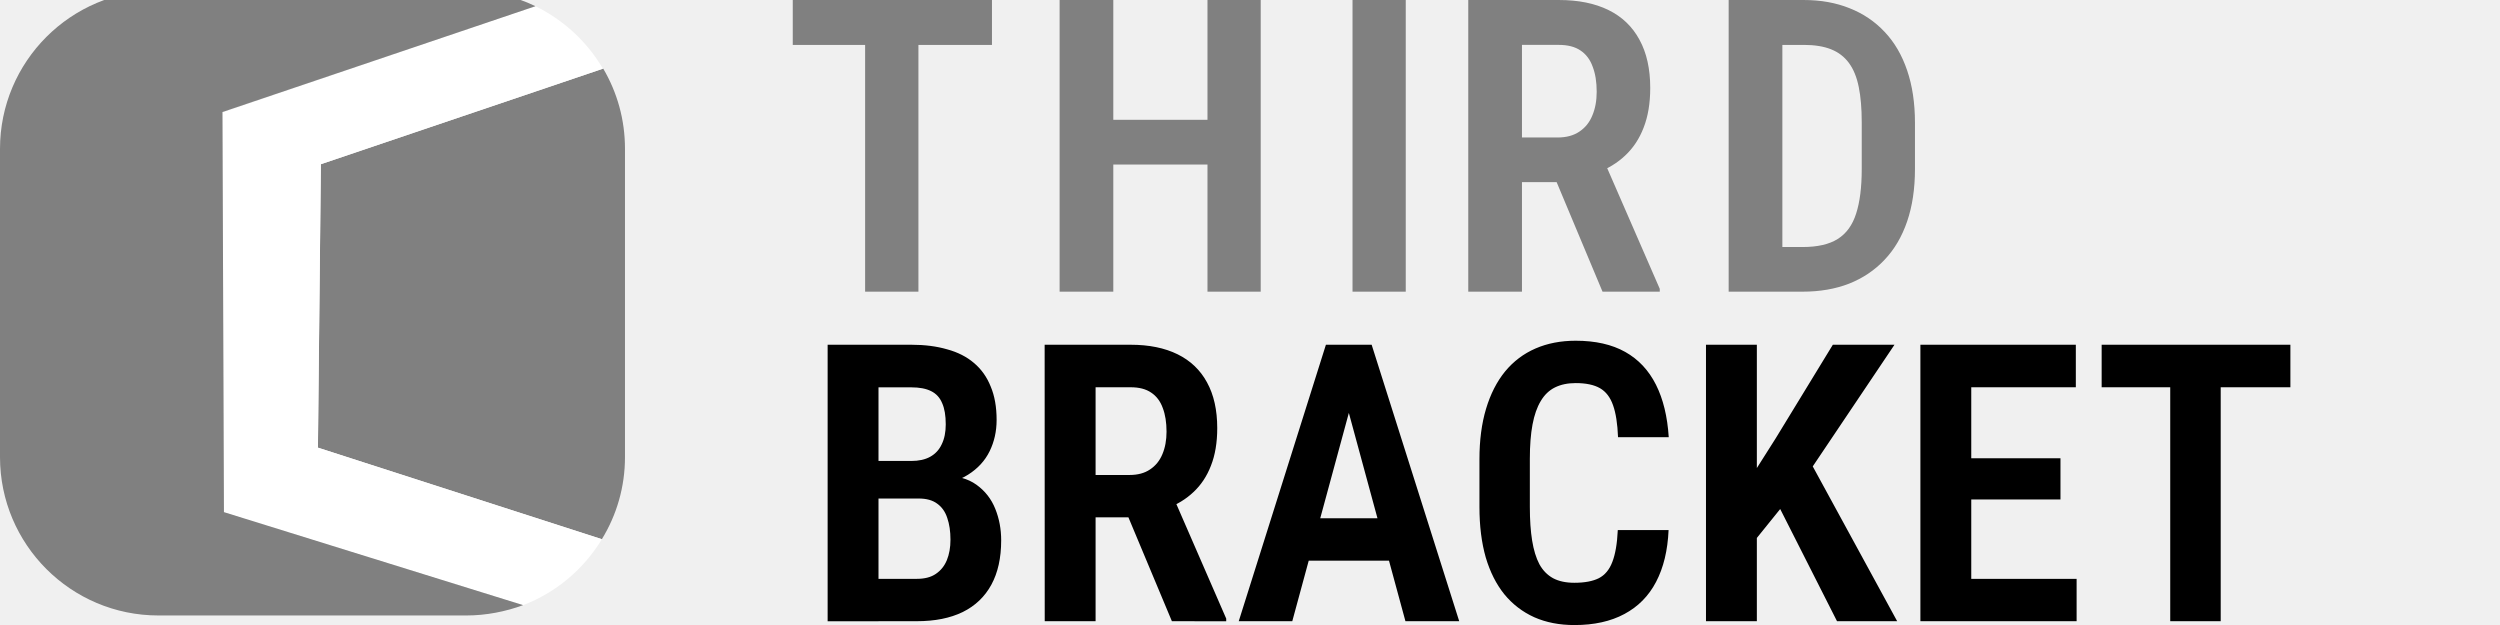
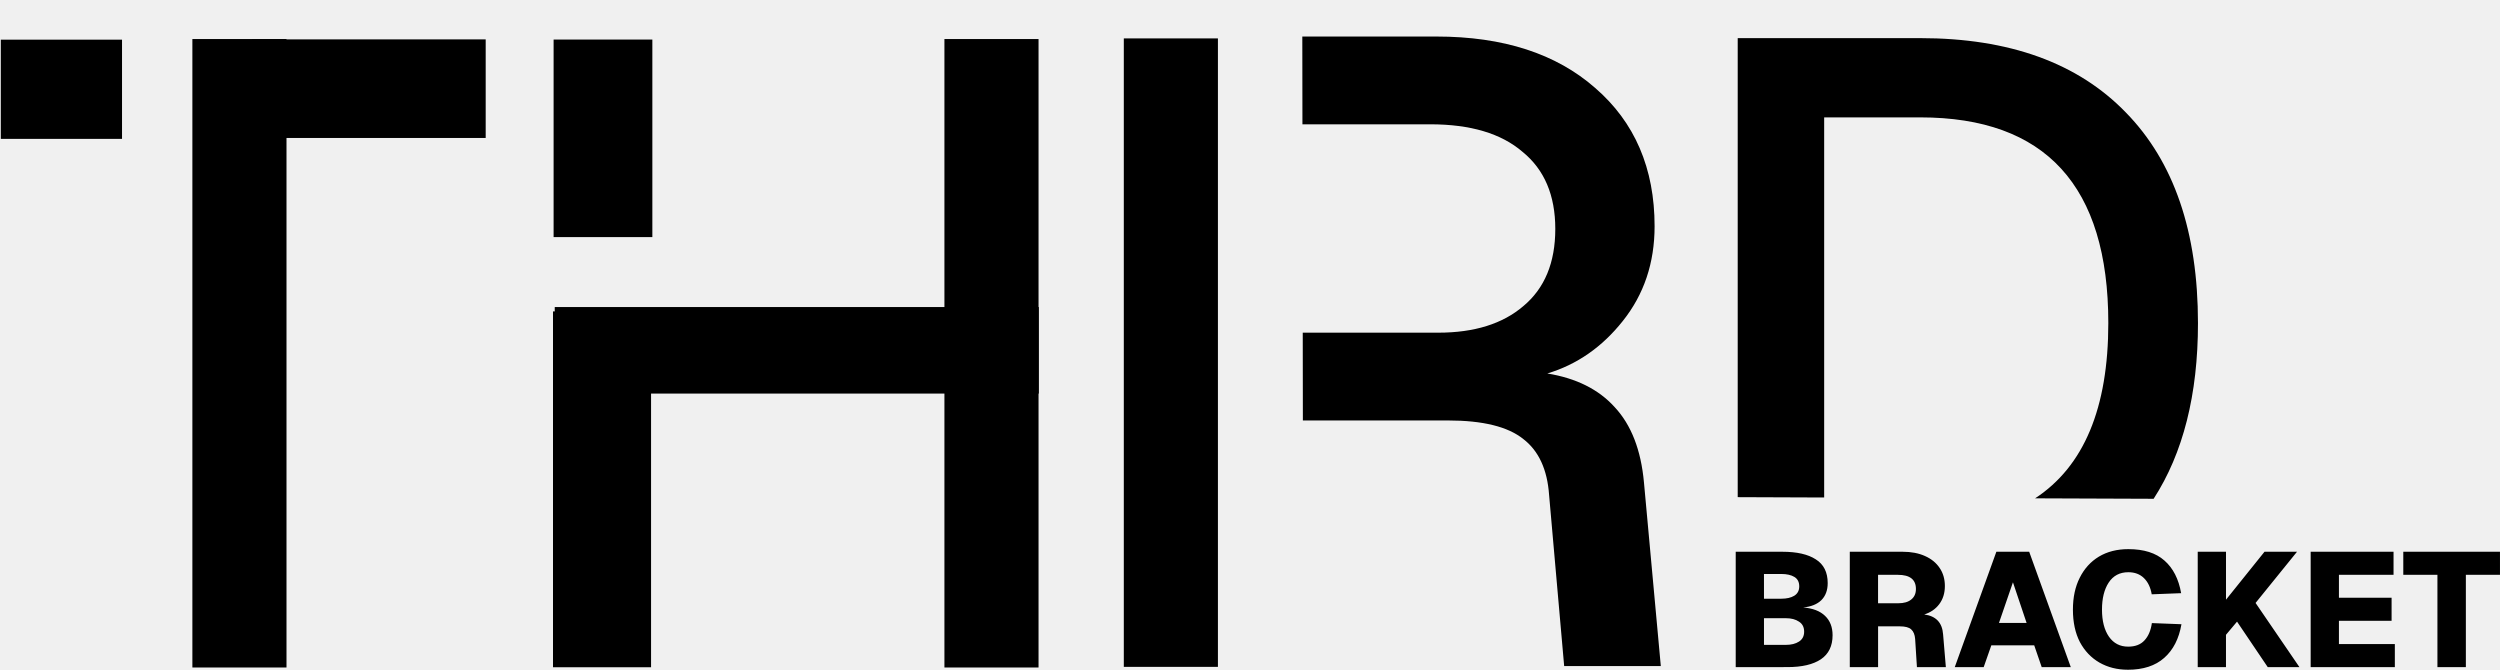
- <svg xmlns="http://www.w3.org/2000/svg" width="120" height="30" version="1.1" viewBox="0 0 31.75 7.937" xml:space="preserve" id="svg5">
-   <defs id="defs5" />
-   <g id="g1" transform="matrix(0.750003,0,0,0.750003,0,-0.03029714)">
-     <path d="m 10.208,1.204 -4.775,1.617 -0.05,4.8 4.808,1.55 C 10.442,8.762 10.583,8.287 10.583,7.779 V 2.562 c 0,-0.5 -0.133,-0.958 -0.367,-1.358 z" id="path1" style="fill:#808080;stroke-width:0.833" />
-     <path d="m 9.067,0.145 -5.3,1.8 0.025,6.775 5.067,1.567 a 2.683,2.683 0 0 0 1.333,-1.117 l -4.808,-1.55 0.05,-4.8 4.775,-1.617 C 9.942,0.745 9.542,0.379 9.067,0.145 Z" fill="#ffffff" id="path2" style="stroke-width:0.833" />
-     <path d="M 2.683,-0.121 A 2.683,2.683 0 0 0 0,2.562 v 5.217 a 2.683,2.683 0 0 0 2.683,2.683 h 5.217 c 0.333,0 0.667,-0.067 0.958,-0.175 L 3.792,8.712 3.767,1.937 9.067,0.145 A 2.667,2.667 0 0 0 7.9,-0.121 Z" id="path3" style="fill:#808080;stroke-width:0.833" />
+ <svg xmlns="http://www.w3.org/2000/svg" width="162.81mm" height="43.616mm" viewBox="0 0 162.81 43.616" version="1.1" id="svg1" xml:space="preserve">
+   <defs id="defs1" />
+   <style type="text/css" id="style1">
+ 	.st0{fill-rule:evenodd;clip-rule:evenodd;}
+ </style>
+   <style type="text/css" id="style1-4">
+ 	.st0{fill-rule:evenodd;clip-rule:evenodd;}
+ </style>
+   <style type="text/css" id="style1-2">
+ 	.st0{fill-rule:evenodd;clip-rule:evenodd;}
+ </style>
+   <style type="text/css" id="style1-46">
+ 	.st0{fill-rule:evenodd;clip-rule:evenodd;}
+ </style>
+   <g id="g1" transform="translate(-16.1752,-221.0029)">
+     <path id="path6-4-5" style="font-style:normal;font-variant:normal;font-weight:500;font-stretch:normal;font-size:176.389px;line-height:1.05;font-family:Geist;-inkscape-font-specification:'Geist, Medium';font-variant-ligatures:normal;font-variant-caps:normal;font-variant-numeric:normal;font-variant-east-asian:normal;fill:#000000;fill-opacity:1;stroke:#000000;stroke-width:0;stroke-linecap:round;stroke-miterlimit:50;stroke-dasharray:none;stroke-dashoffset:1.678;paint-order:markers fill stroke" d="m 100.987,223.381 0.008,5.717 h 8.324 c 2.618,0 4.62,0.597 6.006,1.79 1.424,1.155 2.137,2.83 2.137,5.024 0,2.194 -0.693,3.869 -2.079,5.024 -1.347,1.155 -3.195,1.732 -5.544,1.732 h -8.824 l 0.008,5.717 h 9.451 c 2.271,0 3.908,0.404 4.909,1.213 1.001,0.77 1.559,1.983 1.675,3.638 l 0.982,11.145 h 6.294 l -1.097,-11.954 c -0.192,-2.117 -0.828,-3.753 -1.906,-4.908 -1.039,-1.155 -2.502,-1.886 -4.389,-2.194 1.925,-0.577 3.561,-1.713 4.908,-3.407 1.386,-1.732 2.079,-3.792 2.079,-6.179 0,-3.773 -1.29,-6.776 -3.869,-9.008 -2.541,-2.233 -5.986,-3.349 -10.337,-3.349 z" />
+     <g id="g14-6" transform="translate(41.66093,-32.93805)">
+       <path id="rect9-2" style="stroke:#64748b;stroke-width:0.235;stroke-linecap:round;stroke-linejoin:round;stroke-miterlimit:50;stroke-opacity:0;paint-order:stroke fill markers" d="m 36.019,256.483 h 6.129 v 40.928 h -6.129 z" />
+       <path id="rect9-38-91" style="stroke:#64748b;stroke-width:0.181;stroke-linecap:round;stroke-linejoin:round;stroke-miterlimit:50;stroke-opacity:0;paint-order:stroke fill markers" d="m 10.528,274.221 h 6.386 v 23.174 h -6.386 z" />
+       <path id="rect9-38-9-2" style="stroke:#64748b;stroke-width:0.135;stroke-linecap:round;stroke-linejoin:round;stroke-miterlimit:50;stroke-opacity:0;paint-order:stroke fill markers" d="m 10.567,256.517 h 6.431 v 12.865 h -6.431 z" />
+       <path id="rect9-3-7" style="stroke:#64748b;stroke-width:0.198;stroke-linecap:round;stroke-linejoin:round;stroke-miterlimit:50;stroke-opacity:0;paint-order:stroke fill markers" d="m 42.164,273.937 v 5.635 H 10.641 v -5.635 z" />
+     </g>
+     <g id="g13-0" transform="translate(41.66093,-32.93805)">
+       <path id="rect9-5-9" style="stroke:#64748b;stroke-width:0.235;stroke-linecap:round;stroke-linejoin:round;stroke-miterlimit:50;stroke-opacity:0;paint-order:stroke fill markers" d="m -12.957,256.483 h 6.129 v 40.928 h -6.129 z" />
+       <path id="rect9-38-9-8-3" style="stroke:#64748b;stroke-width:0.147;stroke-linecap:round;stroke-linejoin:round;stroke-miterlimit:50;stroke-opacity:0;paint-order:stroke fill markers" d="m 6.144,256.506 v 6.42 h -15.223 v -6.42 z" />
+       <path id="rect9-38-9-8-9-6" style="stroke:#64748b;stroke-width:0.106;stroke-linecap:round;stroke-linejoin:round;stroke-miterlimit:50;stroke-opacity:0;paint-order:stroke fill markers" d="m -17.539,256.524 v 6.461 h -7.894 v -6.461 z" />
+     </g>
+     <path id="rect9-5-3-0" style="stroke:#64748b;stroke-width:0.235;stroke-linecap:round;stroke-linejoin:round;stroke-miterlimit:50;stroke-opacity:0;paint-order:stroke fill markers" d="m 89.362,223.504 h 6.129 v 40.928 h -6.129 z" />
+     <path id="path11-6" style="font-style:normal;font-variant:normal;font-weight:500;font-stretch:normal;font-size:56.338px;line-height:1.05;font-family:Geist;-inkscape-font-specification:'Geist, Medium';font-variant-ligatures:normal;font-variant-caps:normal;font-variant-numeric:normal;font-variant-east-asian:normal;fill:#000000;fill-opacity:1;stroke:#000000;stroke-width:0;stroke-linecap:round;stroke-miterlimit:50;stroke-dasharray:none;stroke-dashoffset:1.678;paint-order:markers fill stroke" d="m 129.342,223.487 v 29.893 l 5.63,0.022 v -24.755 h 6.255 c 8.167,0 12.25,4.466 12.25,13.397 0,5.529 -1.589,9.333 -4.768,11.412 l 7.719,0.03 c 1.922,-2.973 2.888,-6.785 2.888,-11.442 0,-5.943 -1.564,-10.512 -4.692,-13.71 -3.128,-3.232 -7.594,-4.848 -13.397,-4.848 z" />
+     <path style="fill:#000000;fill-opacity:1;stroke:#000000;stroke-width:0;stroke-linecap:round;stroke-miterlimit:50;stroke-dasharray:none;stroke-dashoffset:1.678;paint-order:markers fill stroke" d="m 139.57,221.003 -0.067,8.249" id="path10-1" />
+     <path d="m 129.212,264.449 v -7.514 h 3.037 q 1.418,0 2.18,0.497 0.773,0.487 0.773,1.545 0,0.698 -0.413,1.111 -0.413,0.402 -1.185,0.476 v 0 q 0.942,0.074 1.429,0.55 0.487,0.466 0.487,1.259 0,1.048 -0.762,1.566 -0.762,0.508 -2.17,0.508 z m 1.841,-4.456 h 1.132 q 0.519,0 0.836,-0.191 0.328,-0.201 0.328,-0.614 0,-0.423 -0.318,-0.614 -0.318,-0.191 -0.847,-0.191 h -1.132 z m 0,3.006 h 1.429 q 0.519,0 0.847,-0.212 0.339,-0.212 0.339,-0.646 0,-0.445 -0.339,-0.656 -0.328,-0.222 -0.847,-0.222 h -1.429 z m 5.588,1.45 v -7.514 h 3.44 q 0.836,0 1.45,0.275 0.624,0.275 0.963,0.783 0.339,0.497 0.339,1.175 0,0.698 -0.37,1.185 -0.36,0.476 -0.974,0.667 1.143,0.148 1.228,1.291 l 0.18,2.138 h -1.884 l -0.116,-1.831 q -0.032,-0.423 -0.254,-0.624 -0.212,-0.201 -0.751,-0.201 h -1.408 v 2.656 z m 1.841,-4.159 h 1.312 q 0.55,0 0.847,-0.243 0.307,-0.243 0.307,-0.688 0,-0.921 -1.175,-0.921 h -1.291 z m 4.995,4.159 2.709,-7.514 h 2.138 l 2.709,7.514 h -1.894 l -0.487,-1.418 h -2.794 l -0.497,1.418 z m 2.879,-2.879 h 1.799 l -0.889,-2.646 z m 8.393,3.048 q -1.037,0 -1.852,-0.466 -0.804,-0.466 -1.27,-1.333 -0.455,-0.878 -0.455,-2.117 0,-1.196 0.444,-2.074 0.445,-0.889 1.249,-1.376 0.815,-0.487 1.916,-0.487 1.513,0 2.349,0.741 0.847,0.741 1.09,2.127 l -1.916,0.074 q -0.116,-0.677 -0.508,-1.058 -0.392,-0.381 -1.016,-0.381 -0.836,0 -1.281,0.677 -0.434,0.667 -0.434,1.757 0,1.111 0.455,1.767 0.455,0.646 1.249,0.646 0.688,0 1.058,-0.402 0.381,-0.402 0.487,-1.132 l 1.926,0.074 q -0.243,1.418 -1.122,2.191 -0.868,0.773 -2.371,0.773 z m 4.551,-0.169 v -7.514 h 1.841 v 3.122 l 2.508,-3.122 h 2.117 l -2.699,3.334 2.857,4.18 h -2.064 l -2,-2.963 -0.72,0.857 v 2.106 z m 7.355,0 v -7.514 h 5.397 v 1.503 h -3.556 v 1.492 h 3.429 v 1.503 h -3.429 v 1.513 h 3.641 v 1.503 z m 8.255,0 v -6.011 h -2.223 v -1.503 h 6.297 v 1.503 h -2.222 v 6.011 z" id="text1" style="font-weight:800;font-size:10.583px;line-height:2.45;font-family:Geist;-inkscape-font-specification:'Geist, Ultra-Bold';stroke:#000000;stroke-width:0;stroke-linecap:round;stroke-linejoin:round;stroke-miterlimit:53200.3;stroke-dashoffset:1.678;paint-order:markers fill stroke" aria-label="BRACKET" />
  </g>
-   <path d="M 11.664,-1.245e-4 V 3.704 H 10.987 V -1.245e-4 Z m 0.934,0 V 0.57 H 10.068 V -1.245e-4 Z m 2.903,1.521 V 2.089 H 13.961 V 1.521 Z M 14.139,-1.245e-4 v 3.704 h -0.682 V -1.245e-4 Z m 1.872,0 V 3.704 H 15.335 V -1.245e-4 Z m 1.842,0 V 3.704 H 17.177 V -1.245e-4 Z m 0.794,0 h 1.152 q 0.369,0 0.628,0.127 0.259,0.127 0.394,0.377 0.137,0.249 0.137,0.613 0,0.29 -0.084,0.504 -0.081,0.211 -0.234,0.354 -0.15,0.142 -0.364,0.221 l -0.206,0.117 h -0.954 l -0.003,-0.567 h 0.669 q 0.165,0 0.275,-0.074 0.112,-0.074 0.165,-0.204 0.056,-0.132 0.056,-0.303 0,-0.186 -0.051,-0.318 -0.048,-0.135 -0.155,-0.206 -0.104,-0.071 -0.275,-0.071 H 19.329 V 3.704 h -0.682 z m 1.705,3.704 -0.695,-1.659 h 0.715 l 0.707,1.623 v 0.036 z m 2.542,0 h -0.649 l 0.005,-0.567 h 0.644 q 0.282,0 0.445,-0.102 0.165,-0.104 0.234,-0.323 0.071,-0.219 0.071,-0.565 V 1.554 q 0,-0.265 -0.038,-0.45 -0.038,-0.188 -0.125,-0.305 -0.086,-0.117 -0.226,-0.173 -0.14,-0.056 -0.346,-0.056 H 22.232 V -1.245e-4 h 0.677 q 0.321,0 0.58,0.104 0.259,0.102 0.445,0.3 0.188,0.198 0.287,0.491 0.099,0.29 0.099,0.664 v 0.588 q 0,0.374 -0.099,0.664 -0.099,0.29 -0.287,0.488 -0.186,0.198 -0.45,0.303 -0.262,0.102 -0.59,0.102 z M 22.636,-1.245e-4 V 3.704 H 21.954 V -1.245e-4 Z" id="text5" style="font-size:7.056px;font-family:Roboto;-inkscape-font-specification:'Roboto, @wght=600';font-variation-settings:'wght' 600;fill:#808080;stroke:#f5f5f5;stroke-width:0;stroke-linecap:round;stroke-linejoin:round;stroke-miterlimit:50" aria-label="THIRD" />
-   <path d="m 11.668,6.331 h -0.719 l -0.002,-0.477 h 0.625 q 0.145,0 0.241,-0.053 0.099,-0.055 0.147,-0.159 0.051,-0.104 0.051,-0.253 0,-0.169 -0.046,-0.27 -0.043,-0.104 -0.14,-0.152 -0.096,-0.048 -0.251,-0.048 h -0.417 v 2.971 h -0.646 V 4.378 h 1.064 q 0.253,0 0.453,0.058 0.203,0.055 0.342,0.174 0.14,0.118 0.212,0.299 0.075,0.178 0.075,0.424 0,0.217 -0.089,0.398 -0.089,0.181 -0.273,0.297 -0.181,0.116 -0.461,0.133 z m -0.024,1.558 H 10.754 L 11.029,7.351 h 0.615 q 0.15,0 0.241,-0.063 0.094,-0.063 0.14,-0.174 0.046,-0.113 0.046,-0.26 0,-0.159 -0.041,-0.277 -0.039,-0.118 -0.128,-0.181 -0.087,-0.065 -0.234,-0.065 h -0.598 l 0.005,-0.477 h 0.745 l 0.152,0.186 q 0.265,-0.002 0.429,0.116 0.164,0.118 0.239,0.306 0.075,0.186 0.075,0.4 0,0.335 -0.125,0.564 -0.125,0.229 -0.364,0.347 -0.239,0.116 -0.581,0.116 z m 1.623,-3.511 h 1.092 q 0.35,0 0.596,0.121 0.246,0.121 0.374,0.357 0.13,0.236 0.13,0.581 0,0.275 -0.08,0.477 -0.077,0.2 -0.222,0.335 -0.142,0.135 -0.345,0.21 l -0.195,0.111 h -0.904 l -0.002,-0.538 h 0.634 q 0.157,0 0.26,-0.07 0.106,-0.07 0.157,-0.193 0.053,-0.125 0.053,-0.287 0,-0.176 -0.048,-0.301 -0.046,-0.128 -0.147,-0.195 -0.099,-0.068 -0.26,-0.068 h -0.446 v 2.971 h -0.646 z m 1.616,3.511 -0.658,-1.572 h 0.678 l 0.67,1.539 v 0.034 z m 2.332,-2.957 -0.803,2.957 h -0.68 l 1.107,-3.511 h 0.424 z M 17.849,7.889 17.046,4.933 16.991,4.378 h 0.429 l 1.112,3.511 z M 17.871,6.582 V 7.12 H 16.26 V 6.582 Z m 2.676,0.15 h 0.644 q -0.017,0.388 -0.159,0.658 -0.14,0.268 -0.403,0.408 -0.26,0.14 -0.634,0.14 -0.285,0 -0.509,-0.099 -0.224,-0.101 -0.381,-0.292 -0.154,-0.191 -0.236,-0.468 -0.08,-0.28 -0.08,-0.639 V 5.83 q 0,-0.359 0.084,-0.639 0.084,-0.28 0.241,-0.473 0.159,-0.193 0.386,-0.292 0.227,-0.099 0.511,-0.099 0.376,0 0.629,0.142 0.253,0.142 0.391,0.417 0.137,0.273 0.162,0.666 h -0.644 q -0.01,-0.256 -0.063,-0.405 -0.053,-0.152 -0.166,-0.217 -0.113,-0.065 -0.309,-0.065 -0.152,0 -0.263,0.055 -0.111,0.055 -0.181,0.174 -0.07,0.116 -0.104,0.297 -0.034,0.181 -0.034,0.434 v 0.615 q 0,0.244 0.029,0.424 0.029,0.181 0.092,0.301 0.065,0.118 0.174,0.178 0.109,0.058 0.27,0.058 0.195,0 0.311,-0.058 0.116,-0.06 0.171,-0.205 0.058,-0.147 0.07,-0.408 z m 1.765,-2.354 v 3.511 h -0.646 V 4.378 Z m 1.748,0 L 22.905,6.097 22.206,6.963 22.085,6.302 22.551,5.567 23.277,4.378 Z M 23.33,7.889 22.502,6.254 22.963,5.815 24.094,7.889 Z M 26.373,7.351 V 7.889 H 24.849 V 7.351 Z m -1.338,-2.973 v 3.511 h -0.646 V 4.378 Z m 1.133,1.442 V 6.343 H 24.849 V 5.82 Z M 26.363,4.378 V 4.918 H 24.849 V 4.378 Z m 1.84,0 V 7.889 H 27.562 V 4.378 Z m 0.885,0 V 4.918 H 26.691 V 4.378 Z" id="text5-8" style="font-size:4.939px;font-family:Roboto;-inkscape-font-specification:'Roboto, @wght=600,wdth=75.0';font-variation-settings:'wdth' 75, 'wght' 600;stroke:#f5f5f5;stroke-width:0;stroke-linecap:round;stroke-linejoin:round;stroke-miterlimit:50" aria-label="BRACKET" />
</svg>
